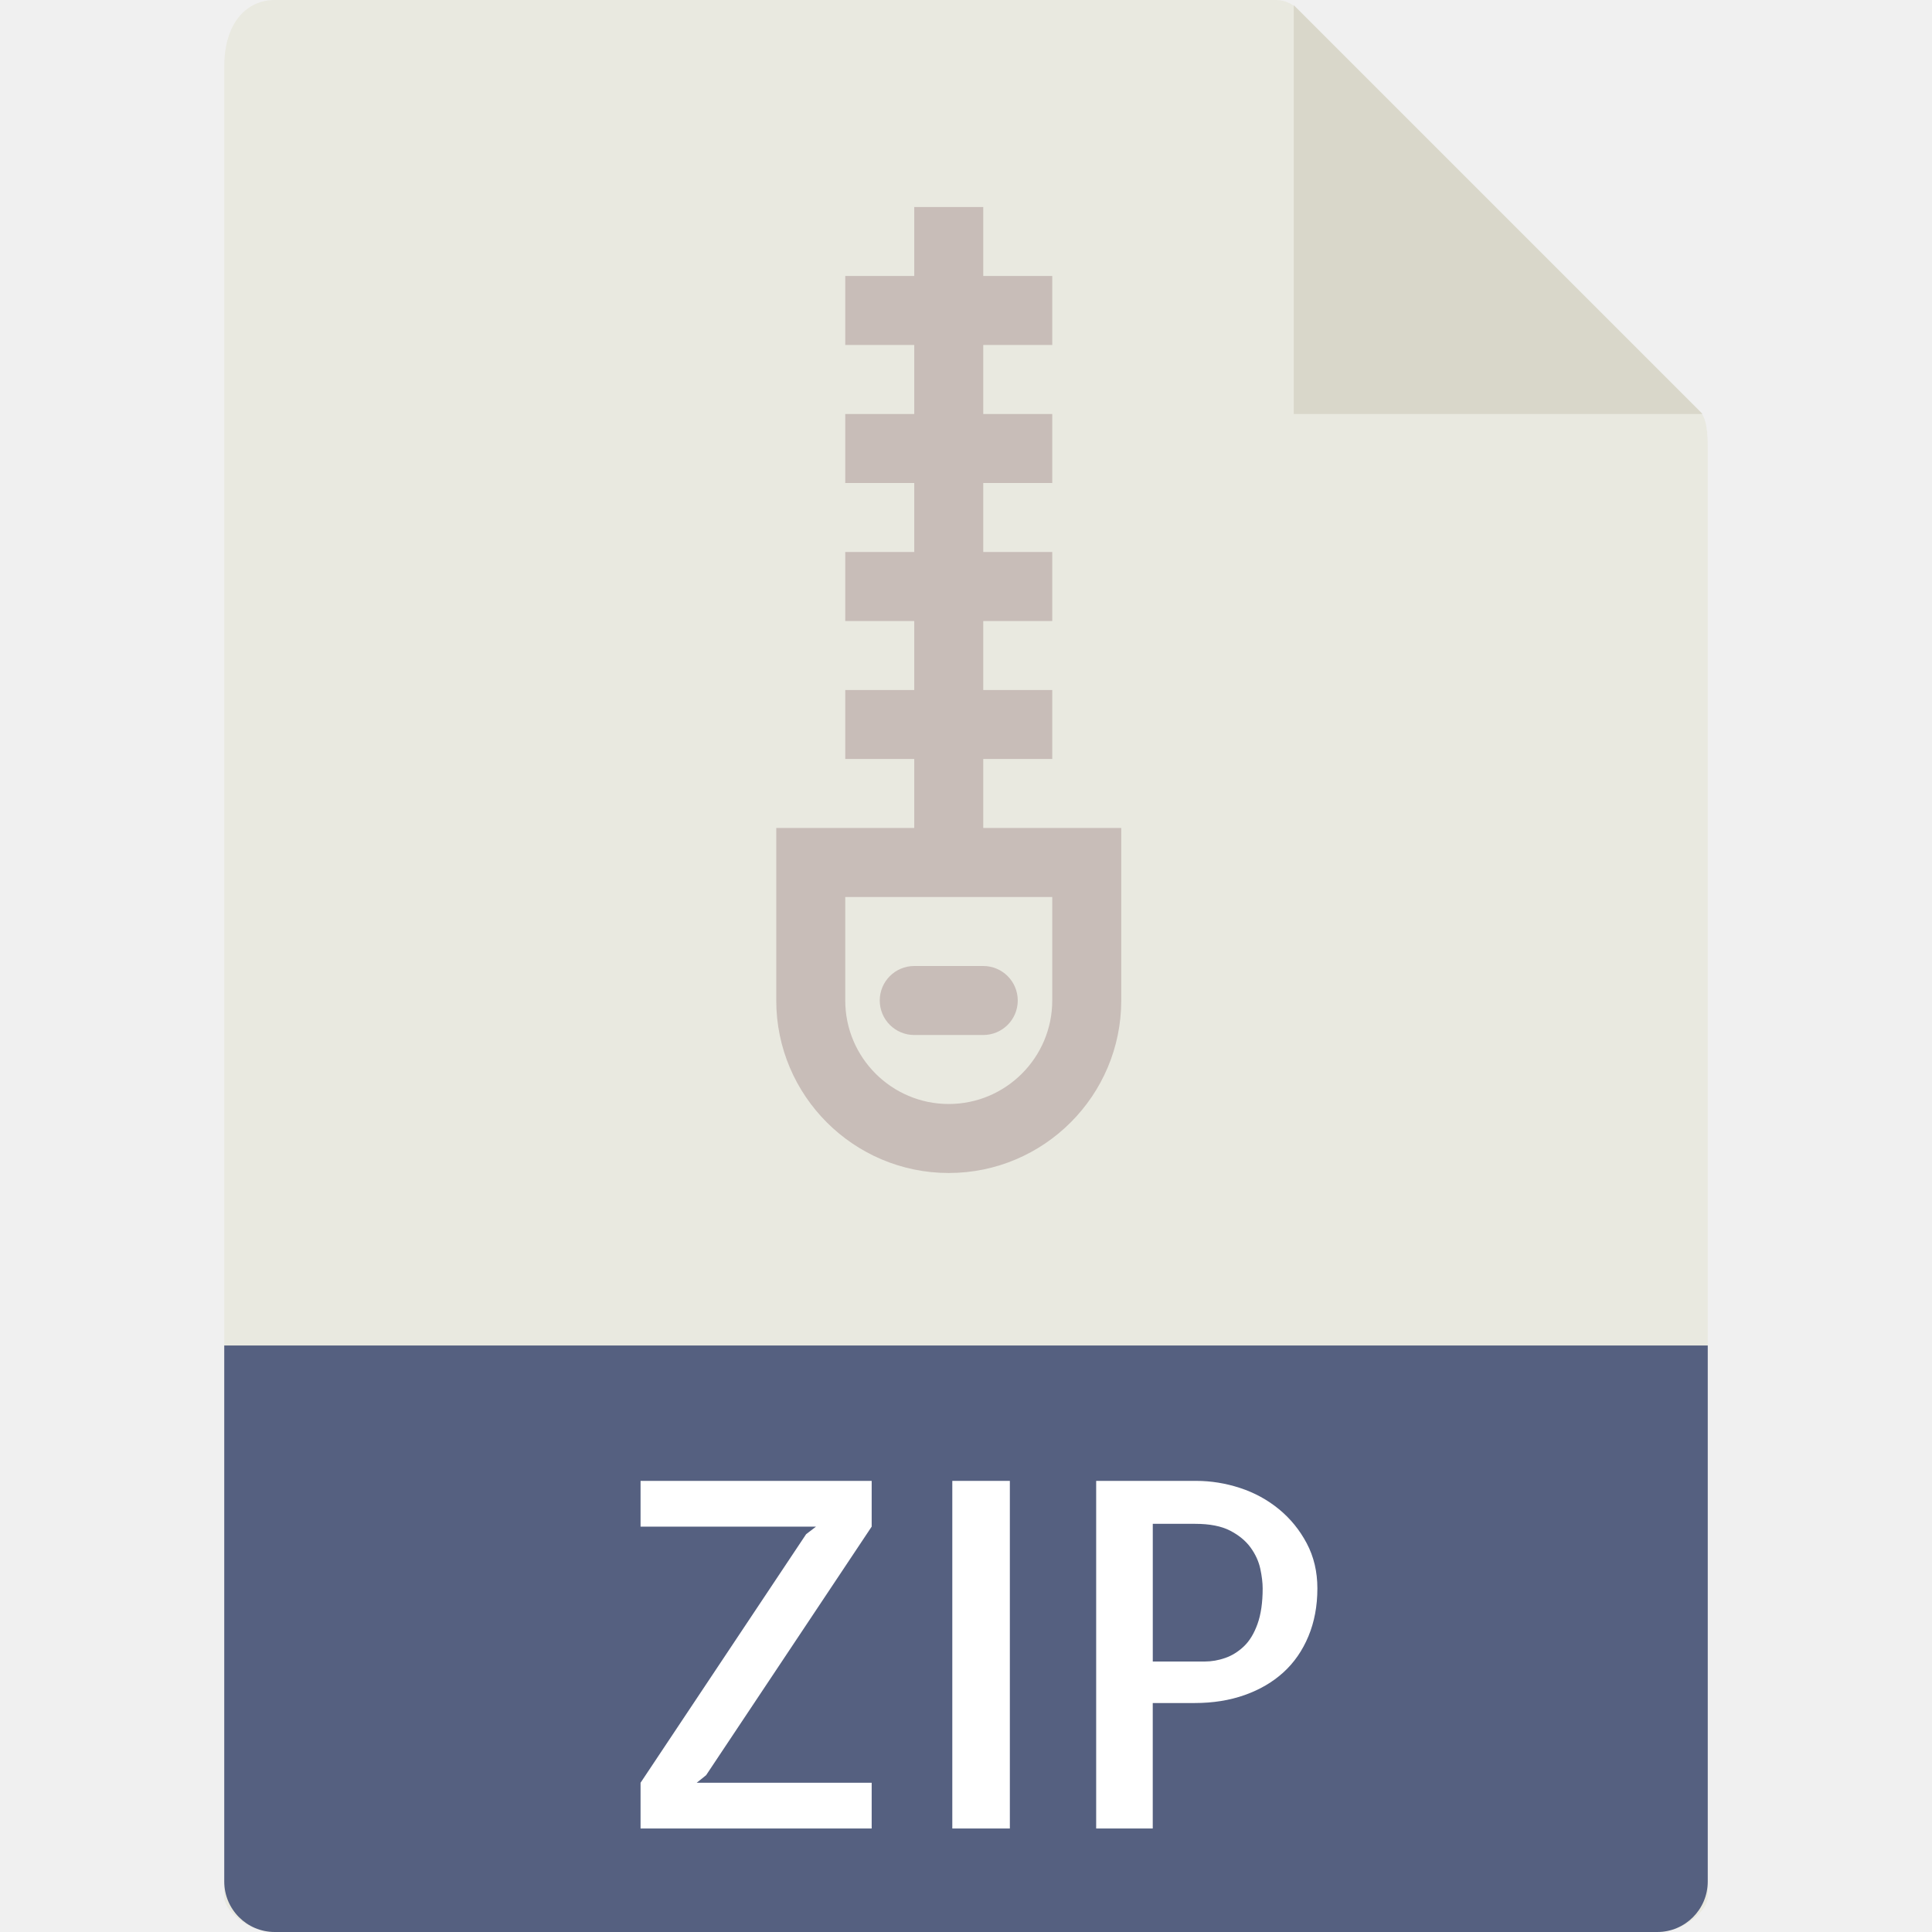
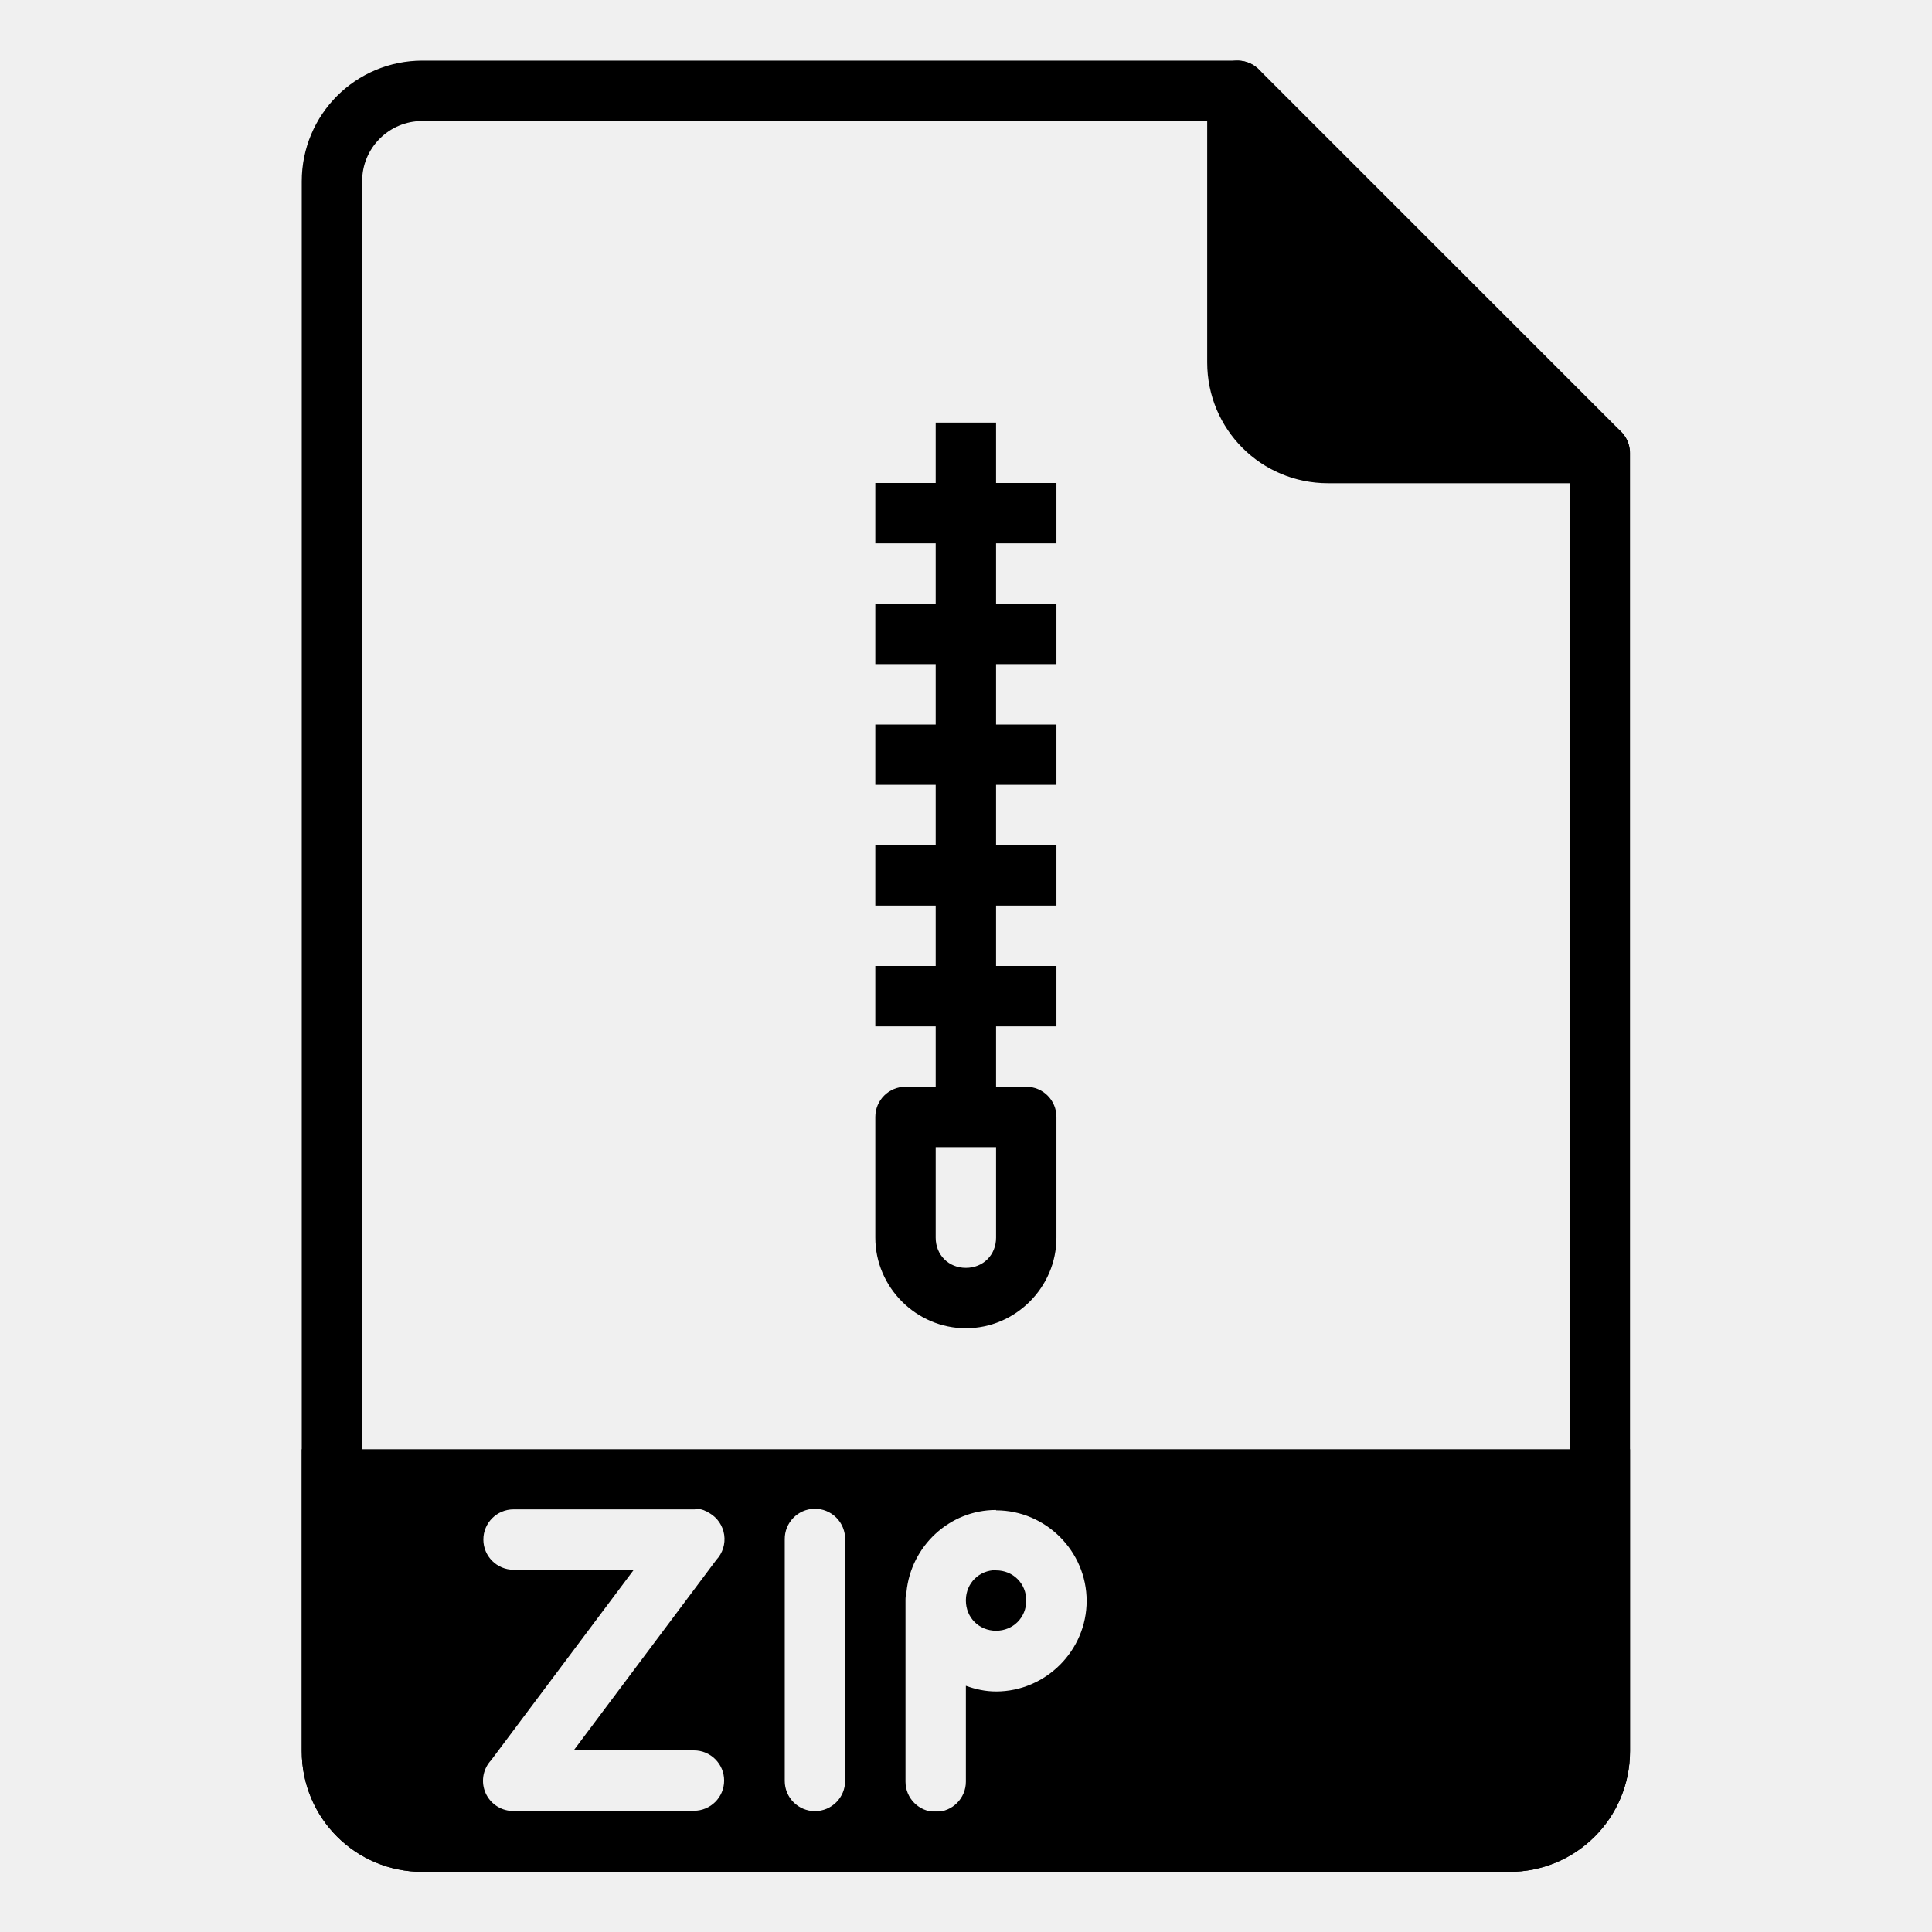
- <svg xmlns="http://www.w3.org/2000/svg" version="1.1" id="Capa_1" x="0px" y="0px" viewBox="0 0 56 56" style="enable-background:new 0 0 56 56;" xml:space="preserve">
-   <g>
-     <path style="fill:#E9E9E0;" d="M36.985,0H7.963C7.155,0,6.5,0.655,6.5,1.926V55c0,0.345,0.655,1,1.463,1h40.074   c0.808,0,1.463-0.655,1.463-1V12.978c0-0.696-0.093-0.92-0.257-1.085L37.607,0.257C37.442,0.093,37.218,0,36.985,0z" />
-     <polygon style="fill:#D9D7CA;" points="37.5,0.151 37.5,12 49.349,12  " />
-     <path style="fill:#556080;" d="M48.037,56H7.963C7.155,56,6.5,55.345,6.5,54.537V39h43v15.537C49.5,55.345,48.845,56,48.037,56z" />
-     <g>
-       <path style="fill:#FFFFFF;" d="M25.266,42.924v1.326l-4.799,7.205l-0.273,0.219h5.072V53h-6.699v-1.326l4.799-7.205l0.287-0.219    h-5.086v-1.326H25.266z" />
-       <path style="fill:#FFFFFF;" d="M29.271,53h-1.668V42.924h1.668V53z" />
-       <path style="fill:#FFFFFF;" d="M33.414,53h-1.641V42.924h2.898c0.428,0,0.852,0.068,1.271,0.205    c0.419,0.137,0.795,0.342,1.128,0.615c0.333,0.273,0.602,0.604,0.807,0.991s0.308,0.822,0.308,1.306    c0,0.511-0.087,0.973-0.26,1.388c-0.173,0.415-0.415,0.764-0.725,1.046c-0.31,0.282-0.684,0.501-1.121,0.656    s-0.921,0.232-1.449,0.232h-1.217V53z M33.414,44.168v3.992h1.504c0.2,0,0.398-0.034,0.595-0.103    c0.196-0.068,0.376-0.18,0.54-0.335s0.296-0.371,0.396-0.649c0.1-0.278,0.15-0.622,0.15-1.032c0-0.164-0.023-0.354-0.068-0.567    c-0.046-0.214-0.139-0.419-0.28-0.615c-0.142-0.196-0.34-0.36-0.595-0.492c-0.255-0.132-0.593-0.198-1.012-0.198H33.414z" />
-     </g>
-     <g>
-       <path style="fill:#C8BDB8;" d="M28.5,24v-2h2v-2h-2v-2h2v-2h-2v-2h2v-2h-2v-2h2V8h-2V6h-2v2h-2v2h2v2h-2v2h2v2h-2v2h2v2h-2v2h2v2    h-4v5c0,2.757,2.243,5,5,5s5-2.243,5-5v-5H28.5z M30.5,29c0,1.654-1.346,3-3,3s-3-1.346-3-3v-3h6V29z" />
-       <path style="fill:#C8BDB8;" d="M26.5,30h2c0.552,0,1-0.447,1-1s-0.448-1-1-1h-2c-0.552,0-1,0.447-1,1S25.948,30,26.5,30z" />
-     </g>
+ <svg xmlns="http://www.w3.org/2000/svg" width="32" height="32" viewBox="0 0 32 32">
+   <g transform="translate(0 -1020.362)">
+     <path fill="none" stroke="#000" stroke-linecap="round" stroke-linejoin="round" d="m 26.498,1027.866 0,21.5 c 0,0.831 -0.669,1.5 -1.5,1.5 l -18,0 c -0.831,0 -1.5,-0.669 -1.5,-1.5 l 0,-26 c 0,-0.831 0.669,-1.5 1.5,-1.5 l 13.5,0 z" />
+     <path d="M 4.998 24.004 L 4.998 26.004 L 4.998 28.004 L 4.998 29.004 C 4.998 30.112 5.89 31.004 6.998 31.004 L 24.998 31.004 C 26.106 31.004 26.998 30.112 26.998 29.004 L 26.998 28.004 L 26.998 26.004 L 26.998 24.004 L 24.998 24.004 L 6.998 24.004 L 4.998 24.004 z M 11.512 24.986 A 0.5 0.5 0 0 1 11.658 25.014 A 0.5 0.5 0 0 1 11.676 25.023 A 0.5 0.5 0 0 1 11.705 25.035 A 0.5 0.5 0 0 1 11.721 25.045 A 0.5 0.5 0 0 1 11.75 25.061 A 0.5 0.5 0 0 1 11.865 25.836 L 9.502 28.992 L 11.494 28.992 A 0.5 0.5 0 1 1 11.494 29.992 L 8.506 29.992 A 0.5 0.5 0 0 1 8.447 29.992 A 0.5 0.5 0 0 1 8.438 29.992 A 0.5 0.5 0 0 1 8.135 29.154 L 10.498 26 L 8.506 26 A 0.5 0.5 0 1 1 8.506 25 L 11.461 25 A 0.5 0.5 0 0 1 11.512 25 L 11.512 24.986 z M 13.49 24.99 A 0.5 0.5 0 0 1 13.998 25.496 L 13.998 29.498 A 0.5 0.5 0 1 1 12.998 29.498 L 12.998 25.496 A 0.5 0.5 0 0 1 13.49 24.99 z M 16.498 25.01 L 16.498 25.016 C 17.321 25.016 17.998 25.693 17.998 26.516 C 17.998 27.338 17.321 28.016 16.498 28.016 C 16.322 28.016 16.155 27.979 15.998 27.922 L 15.998 29.51 A 0.5 0.5 0 1 1 14.998 29.51 L 14.998 26.514 L 14.998 26.504 A 0.5 0.5 0 0 1 15.012 26.379 C 15.012 26.379 15.013 26.369 15.014 26.369 C 15.087 25.612 15.724 25.01 16.498 25.01 z M 16.498 26.006 C 16.218 26.006 16.001 26.221 15.998 26.5 L 15.998 26.51 C 15.998 26.792 16.216 27.01 16.498 27.01 C 16.78 27.01 16.998 26.792 16.998 26.51 C 16.998 26.228 16.78 26.01 16.498 26.01 L 16.498 26.006 z " transform="translate(0 1020.362)" />
+     <path stroke="#000" stroke-linecap="round" stroke-linejoin="round" d="m 26.495,1027.866 -4.5,0 c -0.831,0 -1.5,-0.669 -1.5,-1.5 l 0,-4.5" />
+     <path fill-rule="evenodd" style="line-height:normal;text-indent:0;text-align:start;text-decoration-line:none;text-decoration-style:solid;text-decoration-color:#000;text-transform:none;block-progression:tb;isolation:auto;mix-blend-mode:normal" d="m 15.498,1027.362 0,1 -1,0 0,1 1,0 0,1 -1,0 0,1 1,0 0,1 -1,0 0,1 1,0 0,1 -1,0 0,1 1,0 0,1 -1,0 0,1 1,0 0,1 -0.5,0 a 0.5,0.5 0 0 0 -0.5,0.5 l 0,0.965 a 0.5,0.5 0 0 0 0,0.035 l 0,0.5 0,0.5 c 0,0.822 0.678,1.5 1.5,1.5 0.822,0 1.5,-0.678 1.5,-1.5 l 0,-0.467 a 0.5,0.5 0 0 0 0,-0.033 l 0,-0.5 0,-1 a 0.5,0.5 0 0 0 -0.5,-0.5 l -0.5,0 0,-1 1,0 0,-1 -1,0 0,-1 1,0 0,-1 -1,0 0,-1 1,0 0,-1 -1,0 0,-1 1,0 0,-1 -1,0 0,-1 1,0 0,-1 -1,0 0,-1 -1,0 z m 0,12 1,0 0,0.5 0,1 c 0,0.286 -0.214,0.5 -0.5,0.5 -0.286,0 -0.5,-0.214 -0.5,-0.5 l 0,-0.467 a 0.5,0.5 0 0 0 0,-0.033 l 0,-0.5 0,-0.5 z" color="#000" font-family="sans-serif" font-weight="400" overflow="visible" white-space="normal" />
  </g>
-   <g>
- </g>
-   <g>
- </g>
-   <g>
- </g>
-   <g>
- </g>
-   <g>
- </g>
-   <g>
- </g>
-   <g>
- </g>
-   <g>
- </g>
-   <g>
- </g>
-   <g>
- </g>
-   <g>
- </g>
-   <g>
- </g>
-   <g>
- </g>
-   <g>
- </g>
-   <g>
- </g>
</svg>
